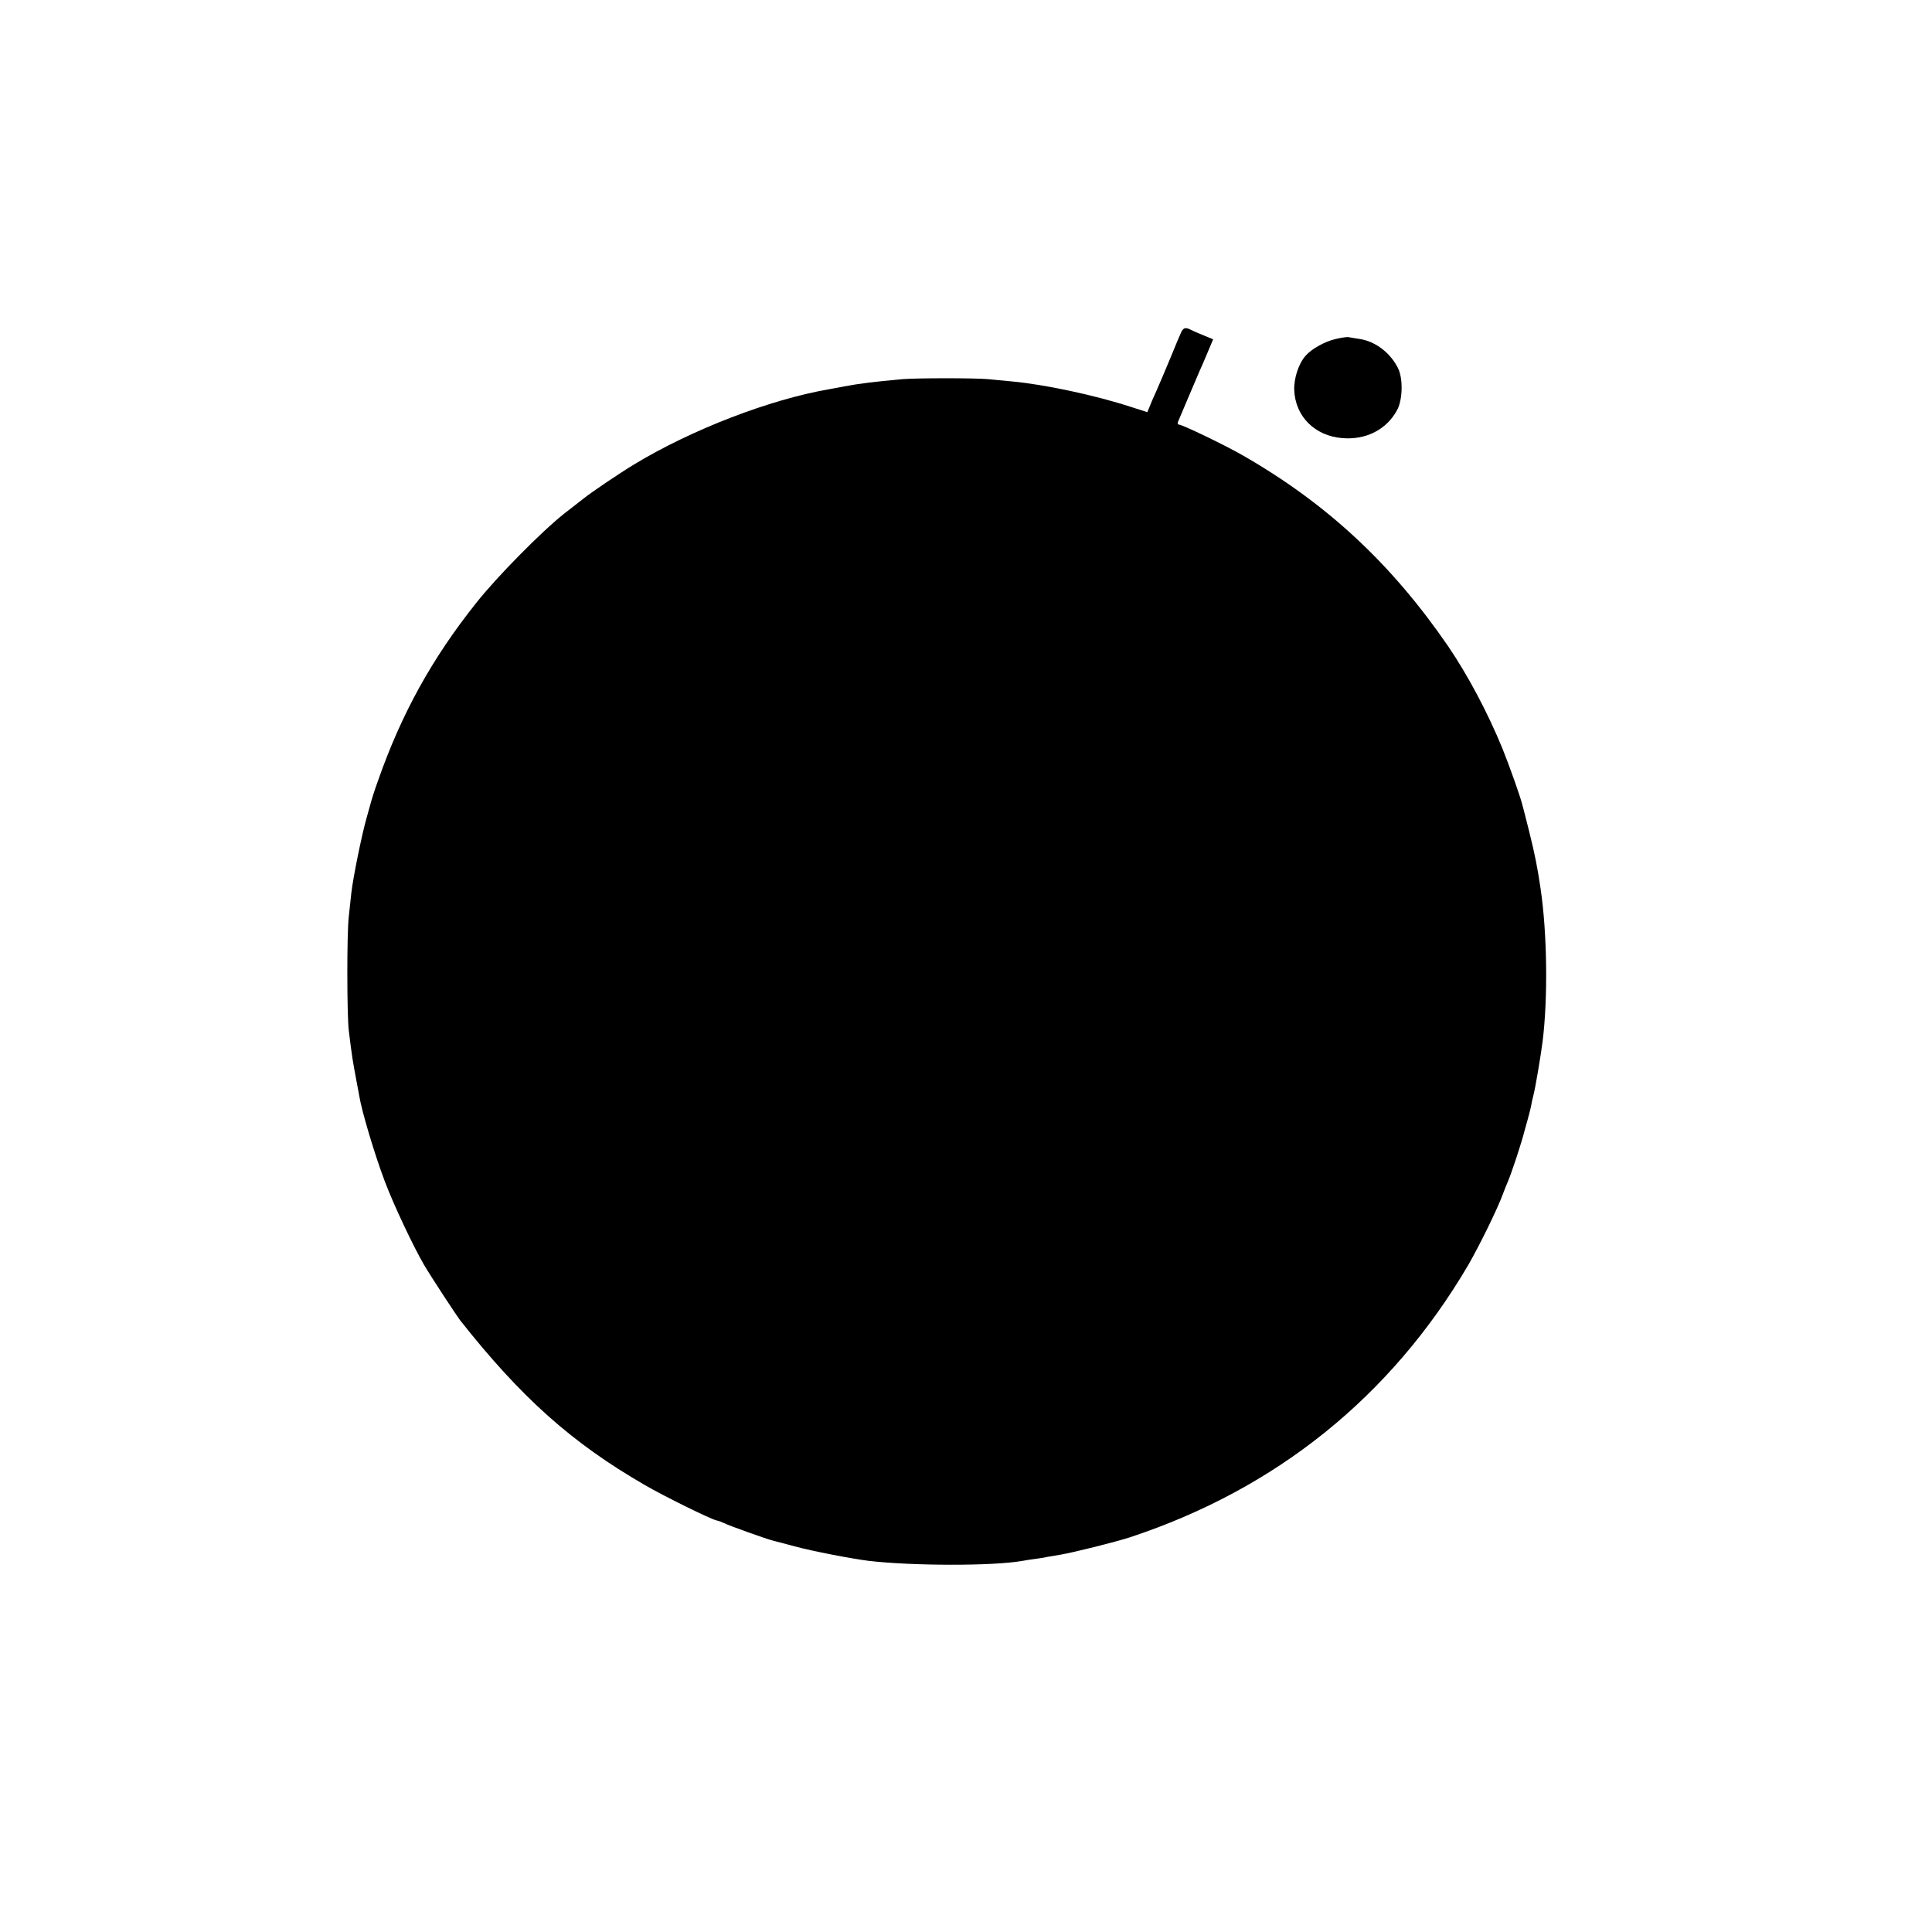
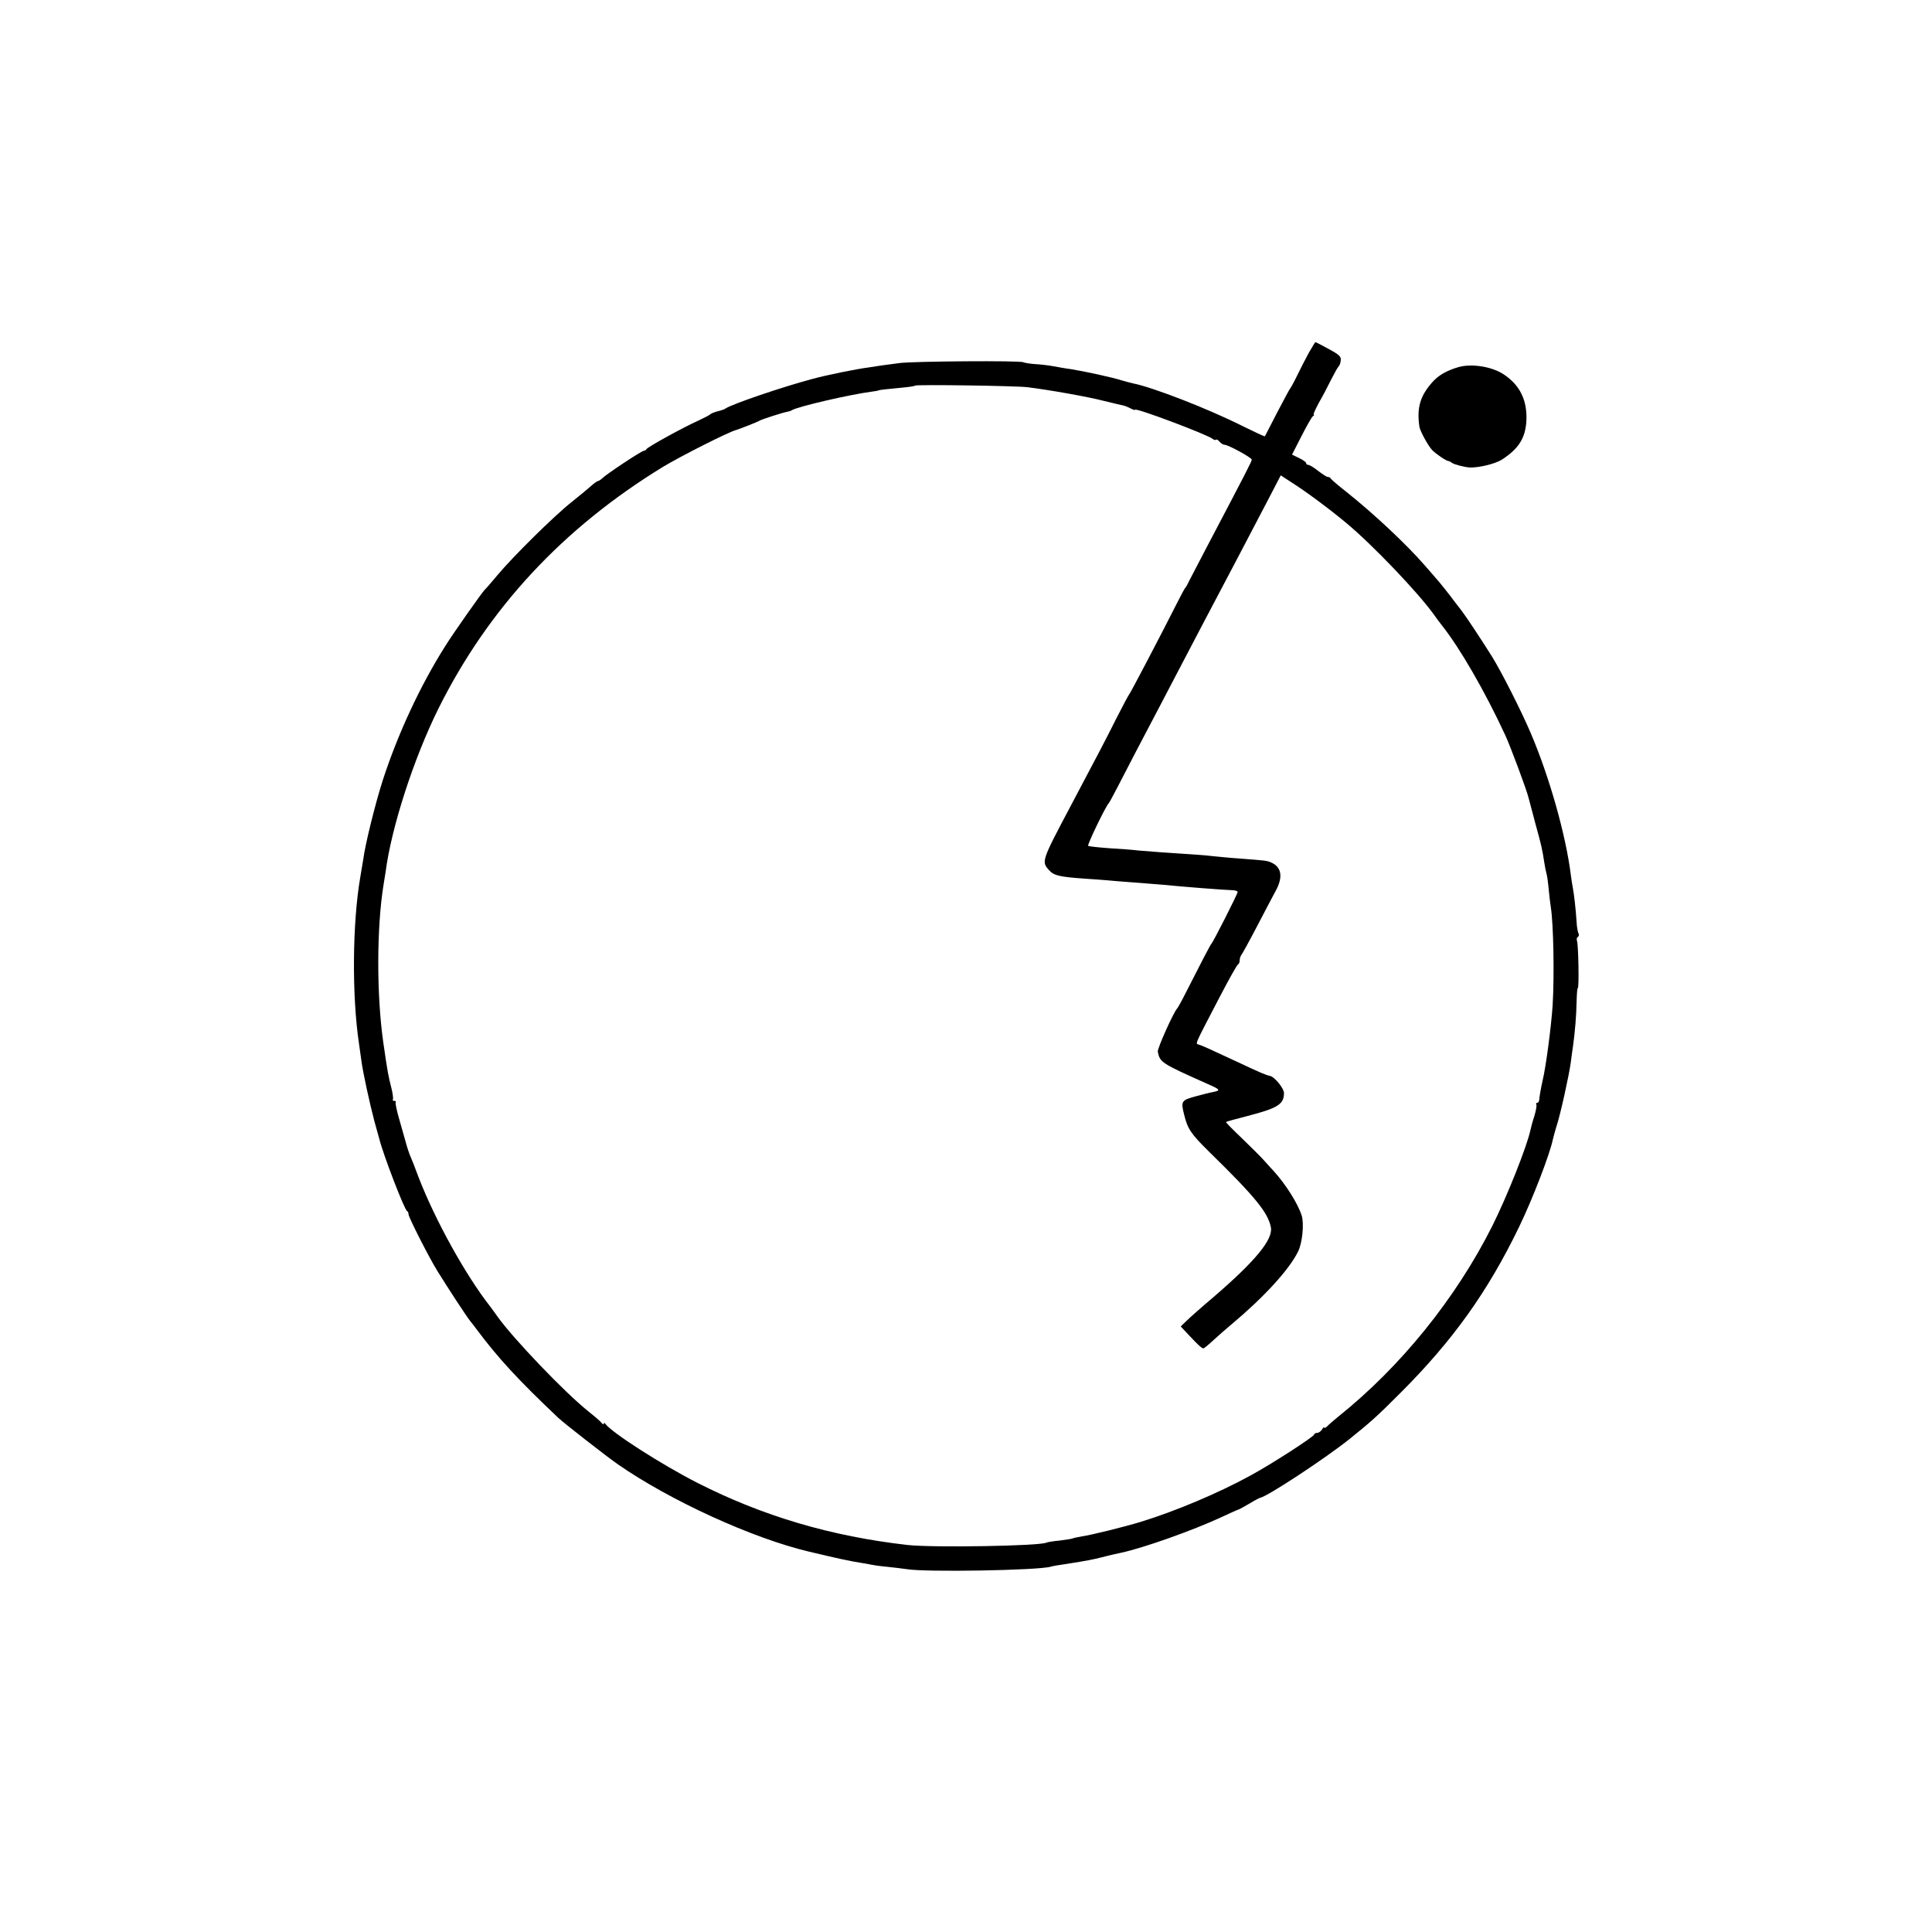
<svg xmlns="http://www.w3.org/2000/svg" version="1.0" width="960pt" height="960pt" viewBox="0 0 960 960" preserveAspectRatio="xMidYMid meet">
  <g transform="translate(0,960) scale(0.1,-0.1)" fill="#000000" stroke="none">
-     <path d="M5871 7953 c-5 -10 -30 -69 -55 -131 -26 -62 -58 -138 -71 -167 -14 -30 -29 -65 -34 -79 l-10 -24 -78 25 c-180 59 -433 113 -598 128 -38 4 -90 8 -115 11 -64 6 -353 6 -425 0 -144 -13 -216 -22 -290 -36 -27 -5 -61 -12 -75 -14 -295 -51 -682 -200 -968 -373 -68 -41 -211 -137 -252 -170 -8 -6 -51 -40 -95 -74 -113 -89 -335 -314 -438 -444 -220 -276 -372 -551 -489 -885 -17 -47 -31 -92 -33 -100 -2 -8 -13 -47 -24 -86 -24 -84 -67 -298 -75 -369 -3 -27 -9 -81 -13 -120 -10 -86 -9 -489 0 -565 17 -139 19 -147 38 -250 6 -30 12 -64 14 -75 12 -75 76 -290 127 -425 44 -117 142 -324 195 -415 36 -61 158 -247 179 -275 304 -385 556 -610 918 -819 96 -56 330 -171 357 -176 10 -2 26 -8 36 -13 20 -11 219 -82 243 -87 8 -2 58 -15 110 -29 88 -24 281 -61 368 -72 217 -25 616 -26 762 0 14 3 43 7 65 10 22 3 49 7 60 10 11 2 40 7 65 11 65 11 273 63 344 86 727 240 1297 699 1681 1352 55 95 148 284 174 357 7 19 17 44 22 55 20 46 71 201 84 255 1 3 7 25 14 50 7 25 15 56 18 70 2 14 8 41 13 60 9 34 35 187 45 264 27 217 23 538 -10 761 -14 98 -30 178 -57 285 -16 63 -30 120 -32 125 -9 40 -65 198 -101 287 -74 180 -172 364 -270 508 -281 409 -602 708 -1021 948 -83 48 -299 152 -315 152 -6 0 -9 6 -6 13 16 39 100 235 107 252 5 11 23 51 39 90 l29 69 -46 19 c-26 10 -55 23 -64 28 -26 13 -36 11 -47 -8z" />
-     <path d="M6635 7915 c-52 -12 -117 -48 -147 -82 -35 -39 -59 -112 -57 -171 5 -131 102 -228 239 -239 118 -10 221 43 273 141 27 52 29 155 4 206 -37 75 -110 132 -187 145 -25 4 -52 8 -60 10 -8 1 -37 -3 -65 -10z" />
+     <path d="M6504 7848 c-16 -29 -42 -80 -58 -113 -16 -33 -32 -62 -35 -65 -3 -3 -32 -57 -65 -120 -32 -63 -60 -116 -61 -118 -1 -2 -52 22 -113 52 -169 85 -445 192 -542 211 -11 2 -35 9 -53 14 -49 16 -189 46 -257 57 -19 2 -57 9 -85 14 -27 5 -70 10 -95 11 -25 2 -49 6 -55 9 -12 9 -551 5 -615 -4 -25 -3 -65 -9 -90 -12 -25 -4 -54 -8 -65 -10 -57 -7 -209 -38 -275 -56 -151 -40 -406 -127 -435 -148 -5 -4 -23 -10 -40 -14 -16 -4 -32 -11 -35 -14 -3 -4 -30 -18 -60 -32 -74 -33 -254 -132 -258 -142 -2 -4 -8 -8 -13 -8 -11 0 -186 -116 -207 -137 -7 -7 -17 -13 -20 -13 -4 0 -18 -10 -32 -22 -14 -13 -59 -50 -100 -83 -86 -68 -290 -269 -370 -365 -30 -36 -57 -67 -61 -70 -12 -11 -158 -218 -197 -281 -124 -196 -236 -437 -311 -669 -36 -113 -86 -313 -96 -390 -3 -19 -10 -60 -15 -90 -39 -226 -42 -588 -6 -827 3 -24 9 -62 12 -85 8 -61 41 -210 64 -298 12 -41 22 -82 25 -90 19 -77 125 -353 138 -358 4 -2 7 -9 7 -16 0 -14 101 -213 143 -281 56 -90 140 -219 164 -250 13 -16 27 -34 31 -40 105 -141 207 -252 407 -441 30 -28 239 -191 295 -230 259 -180 670 -368 950 -434 134 -32 207 -48 260 -56 19 -3 42 -7 50 -9 8 -2 42 -7 75 -10 33 -3 78 -9 100 -12 94 -16 653 -6 715 12 8 3 44 9 80 14 102 16 132 22 175 33 40 10 54 14 98 23 111 24 355 111 491 174 49 23 90 41 92 41 2 0 25 13 51 28 26 16 51 29 56 30 36 7 322 195 442 291 108 87 132 108 255 231 259 259 433 502 589 825 68 141 152 360 167 433 3 13 11 42 18 65 18 52 63 256 71 317 3 25 8 61 11 80 10 71 17 157 18 222 1 38 3 68 6 68 7 0 3 216 -4 235 -3 8 -1 17 5 20 5 4 6 11 2 18 -3 6 -8 31 -9 56 -4 64 -13 141 -19 171 -3 14 -7 43 -10 65 -25 198 -107 488 -200 705 -48 112 -145 303 -191 377 -59 94 -127 196 -151 228 -13 17 -27 35 -31 40 -31 42 -81 105 -104 130 -14 17 -36 41 -48 55 -89 103 -253 257 -390 366 -41 32 -76 62 -78 67 -2 4 -8 7 -14 7 -6 0 -27 14 -48 30 -21 17 -43 30 -49 30 -6 0 -11 4 -11 9 0 5 -16 16 -35 25 l-35 17 47 92 c26 51 51 95 57 99 6 4 8 8 4 8 -4 0 8 26 25 58 18 31 46 84 62 117 17 33 33 62 37 65 4 3 9 16 10 29 3 19 -8 29 -60 57 -34 19 -64 34 -66 34 -1 0 -16 -24 -32 -52z m-1399 -172 c107 -13 304 -48 380 -68 44 -11 88 -21 97 -23 9 -2 26 -9 37 -15 12 -6 21 -9 21 -6 0 12 359 -123 386 -145 6 -5 13 -7 16 -4 3 3 11 -1 18 -10 7 -8 18 -15 24 -15 17 1 136 -64 136 -74 0 -8 -27 -61 -227 -441 -40 -77 -79 -151 -86 -165 -6 -14 -14 -27 -17 -30 -3 -3 -20 -34 -38 -70 -87 -172 -236 -456 -241 -460 -3 -3 -32 -57 -64 -120 -54 -108 -84 -165 -227 -435 -145 -274 -146 -276 -107 -319 24 -27 52 -33 177 -42 41 -3 91 -6 110 -8 19 -2 80 -7 135 -11 55 -4 118 -9 140 -11 110 -11 306 -26 343 -27 17 0 32 -4 32 -9 0 -9 -122 -250 -131 -258 -5 -5 -53 -97 -128 -245 -19 -38 -38 -72 -41 -75 -17 -16 -100 -200 -97 -216 11 -53 16 -57 245 -159 66 -29 69 -33 31 -41 -13 -2 -53 -12 -89 -22 -70 -19 -73 -24 -56 -91 17 -70 33 -94 122 -182 231 -226 295 -304 309 -378 11 -60 -77 -167 -285 -346 -58 -49 -118 -102 -134 -118 l-29 -28 44 -47 c46 -49 61 -62 69 -62 3 0 26 19 52 43 25 23 65 58 88 77 159 133 284 269 329 359 22 41 32 140 19 181 -18 58 -79 155 -139 221 -13 14 -36 39 -50 55 -14 16 -63 64 -108 108 -45 43 -81 79 -79 81 2 2 50 15 108 30 150 39 180 58 180 114 0 23 -47 81 -70 85 -19 4 -44 14 -165 71 -146 68 -168 78 -187 84 -19 7 -28 -14 102 236 46 88 87 162 92 163 4 2 8 11 8 21 0 9 4 21 9 27 4 5 39 68 76 139 37 72 79 150 92 175 40 71 32 122 -22 145 -22 9 -26 9 -155 19 -47 3 -103 9 -125 11 -40 5 -124 11 -265 20 -41 3 -93 7 -115 9 -22 3 -85 8 -140 11 -55 4 -103 9 -108 12 -6 4 87 197 103 213 3 3 21 37 41 75 36 71 137 264 214 410 23 44 69 132 102 195 33 63 83 158 110 210 85 160 248 471 332 632 l55 106 52 -34 c72 -45 195 -137 274 -203 131 -109 358 -347 435 -455 11 -16 29 -40 41 -55 88 -111 212 -325 313 -543 25 -53 108 -276 116 -311 3 -12 19 -71 35 -132 29 -106 33 -121 44 -194 3 -18 7 -40 10 -50 3 -9 8 -43 11 -76 3 -33 8 -75 11 -93 13 -83 18 -337 9 -487 -7 -105 -33 -305 -50 -375 -7 -30 -16 -80 -17 -97 -1 -7 -5 -13 -10 -13 -5 0 -7 -4 -4 -8 3 -5 -2 -31 -10 -58 -9 -27 -17 -58 -19 -68 -18 -84 -117 -332 -190 -478 -181 -360 -455 -699 -765 -947 -23 -19 -49 -41 -56 -49 -8 -7 -14 -10 -14 -5 0 4 -5 0 -11 -10 -5 -9 -17 -17 -24 -17 -8 0 -15 -4 -15 -8 0 -10 -210 -146 -315 -203 -158 -87 -376 -179 -550 -232 -72 -22 -243 -65 -289 -71 -21 -4 -41 -8 -45 -10 -3 -2 -33 -7 -66 -11 -32 -3 -62 -8 -65 -10 -27 -17 -564 -26 -690 -12 -379 43 -719 143 -1045 309 -175 89 -425 249 -457 293 -5 6 -8 6 -8 1 0 -6 -6 -3 -12 5 -7 9 -38 35 -68 59 -116 93 -367 356 -445 464 -11 16 -29 40 -40 55 -123 157 -274 431 -355 641 -17 47 -36 94 -41 105 -5 11 -16 43 -23 70 -8 28 -23 81 -34 120 -11 38 -18 73 -16 77 3 4 0 8 -7 8 -7 0 -10 3 -7 6 3 3 0 29 -7 57 -15 58 -19 78 -40 224 -34 235 -34 573 1 788 3 17 7 45 10 62 29 223 140 565 263 813 248 497 617 895 1115 1200 86 52 332 177 366 184 14 4 106 40 115 46 11 7 115 40 137 44 7 1 18 4 23 8 31 18 287 78 404 93 14 2 26 4 26 5 0 2 43 7 119 14 33 3 61 7 63 10 6 6 502 -1 558 -8z" />
+     <path d="M7244 7775 c-56 -17 -95 -39 -125 -72 -62 -69 -80 -128 -66 -224 4 -22 44 -96 64 -116 21 -21 69 -53 80 -54 5 0 13 -5 18 -9 10 -8 64 -22 90 -23 45 -1 123 18 156 38 89 57 123 114 124 210 0 95 -37 165 -115 216 -59 38 -160 54 -226 34z" />
  </g>
</svg>
